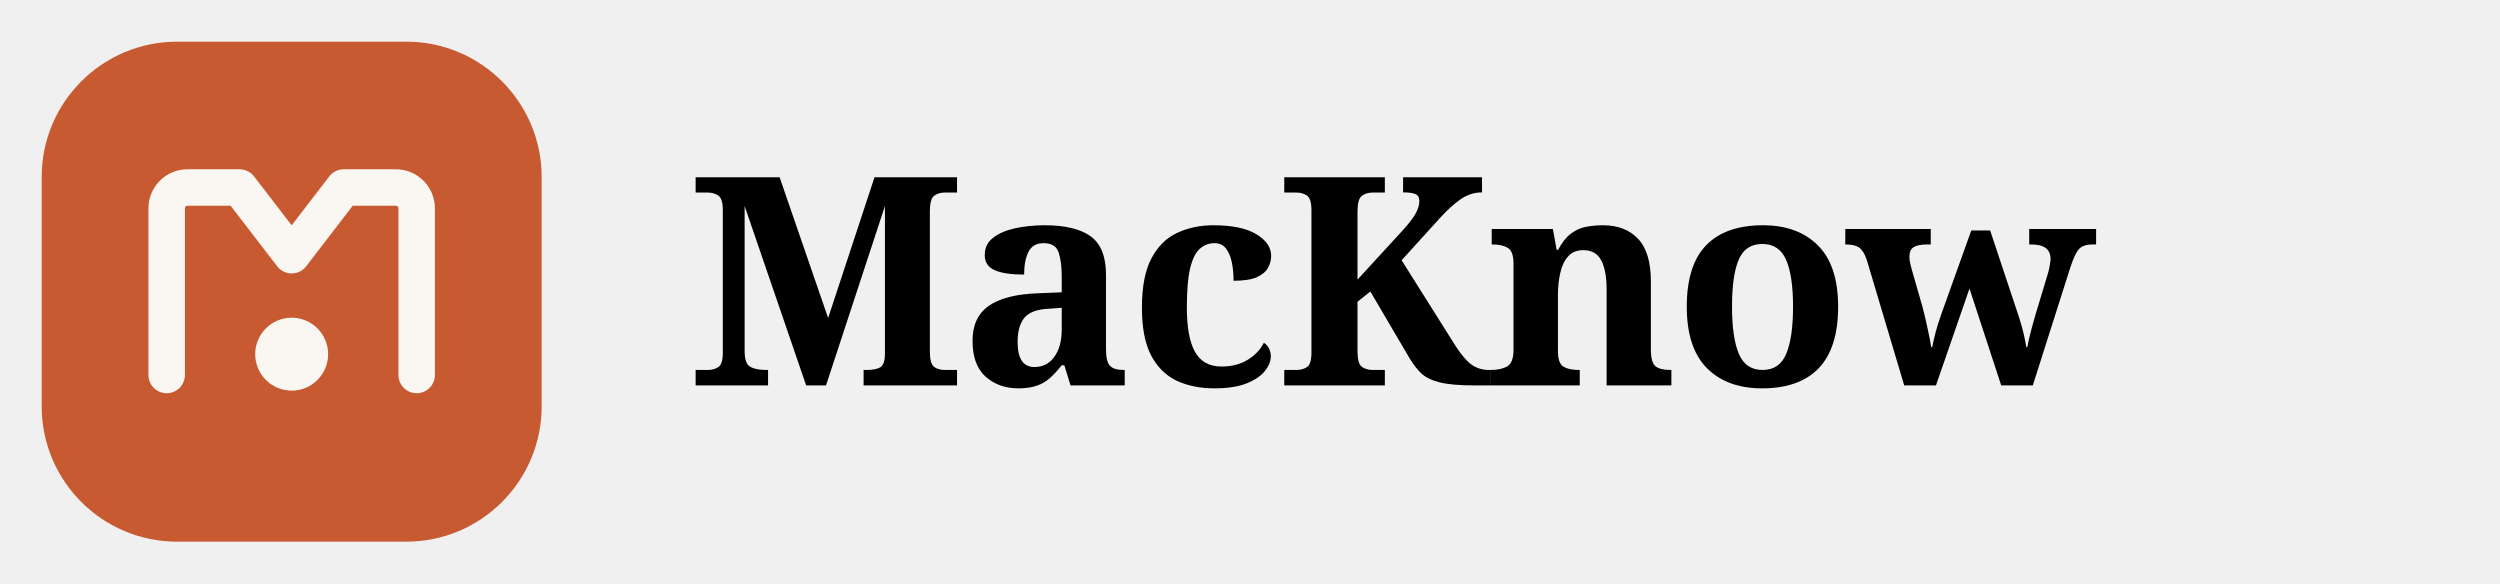
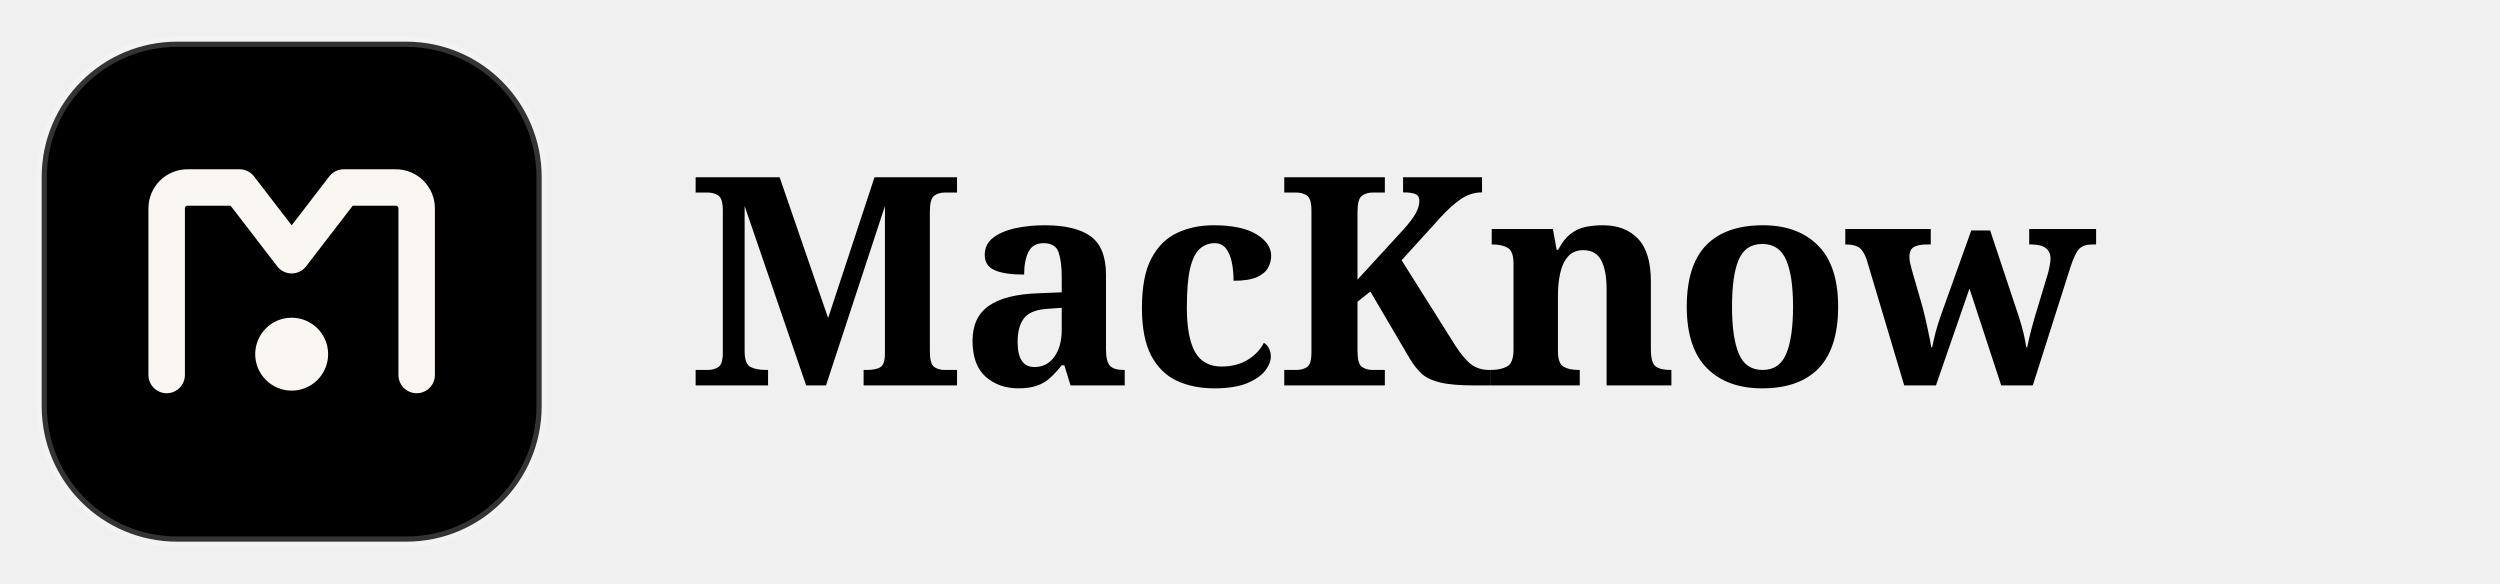
<svg xmlns="http://www.w3.org/2000/svg" viewBox="0 0 240 56" fill="none" role="img" aria-label="Logo MacKnow">
-   <rect x="4" y="4" width="48" height="48" rx="13" fill="#C85A32" />
+   <defs>
+     <linearGradient id="mkLogoBg" x1="4" y1="4" x2="52" y2="52" gradientUnits="userSpaceOnUse">
+       <stop offset="0%" stopColor="#DE6438" />
+       <stop offset="100%" stopColor="#A83917" />
+     </linearGradient>
+   </defs>
+   <rect x="4" y="4" width="48" height="48" rx="13" fill="url(#mkLogoBg)" />
+   <rect x="4" y="4" width="48" height="48" rx="13" stroke="#FFFFFF" stroke-opacity="0.2" stroke-width="1" />
  <path d="M16 36V20C16 18.895 16.895 18 18 18H23L28 24.5L33 18H38C39.105 18 40 18.895 40 20V36" stroke="#FAF7F2" stroke-width="3.5" stroke-linecap="round" stroke-linejoin="round" />
  <circle cx="28" cy="34" r="3.5" fill="#FAF7F2" />
  <text x="66" y="37" fill="currentColor" font-family="Fraunces, Georgia, serif" font-size="28" font-weight="700" letter-spacing="-0.02em">
    MacKnow
  </text>
</svg>
